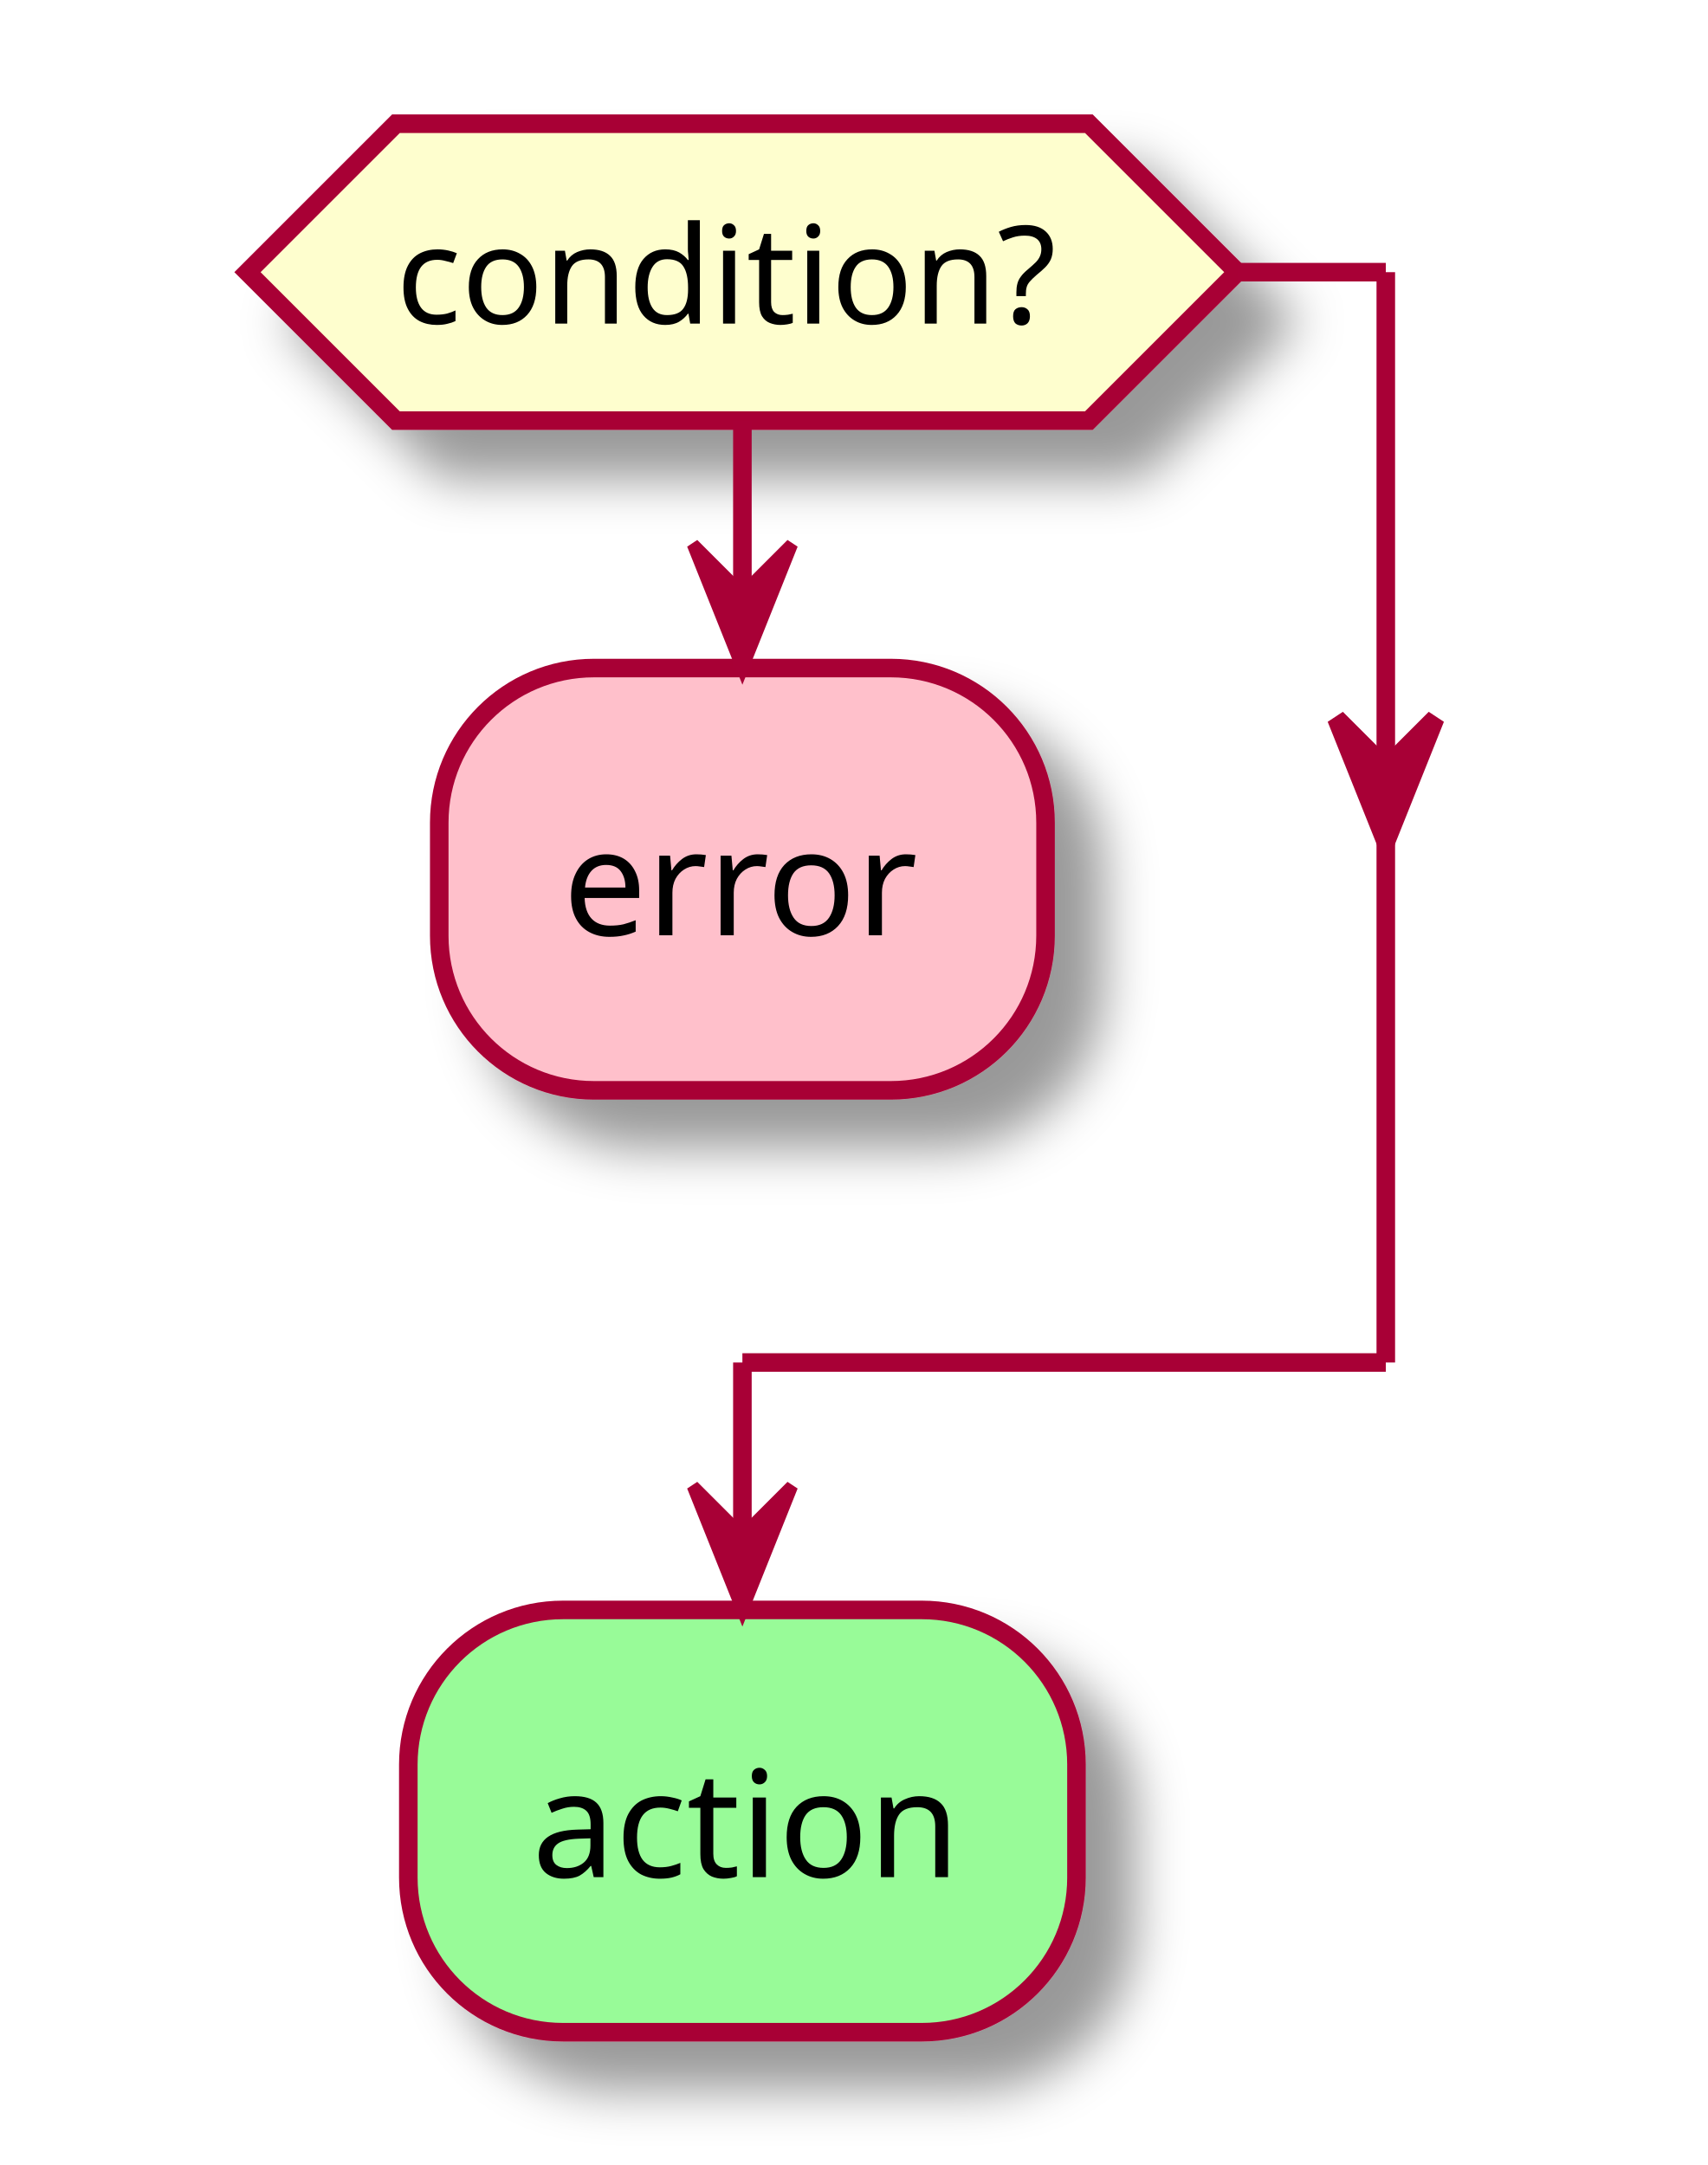
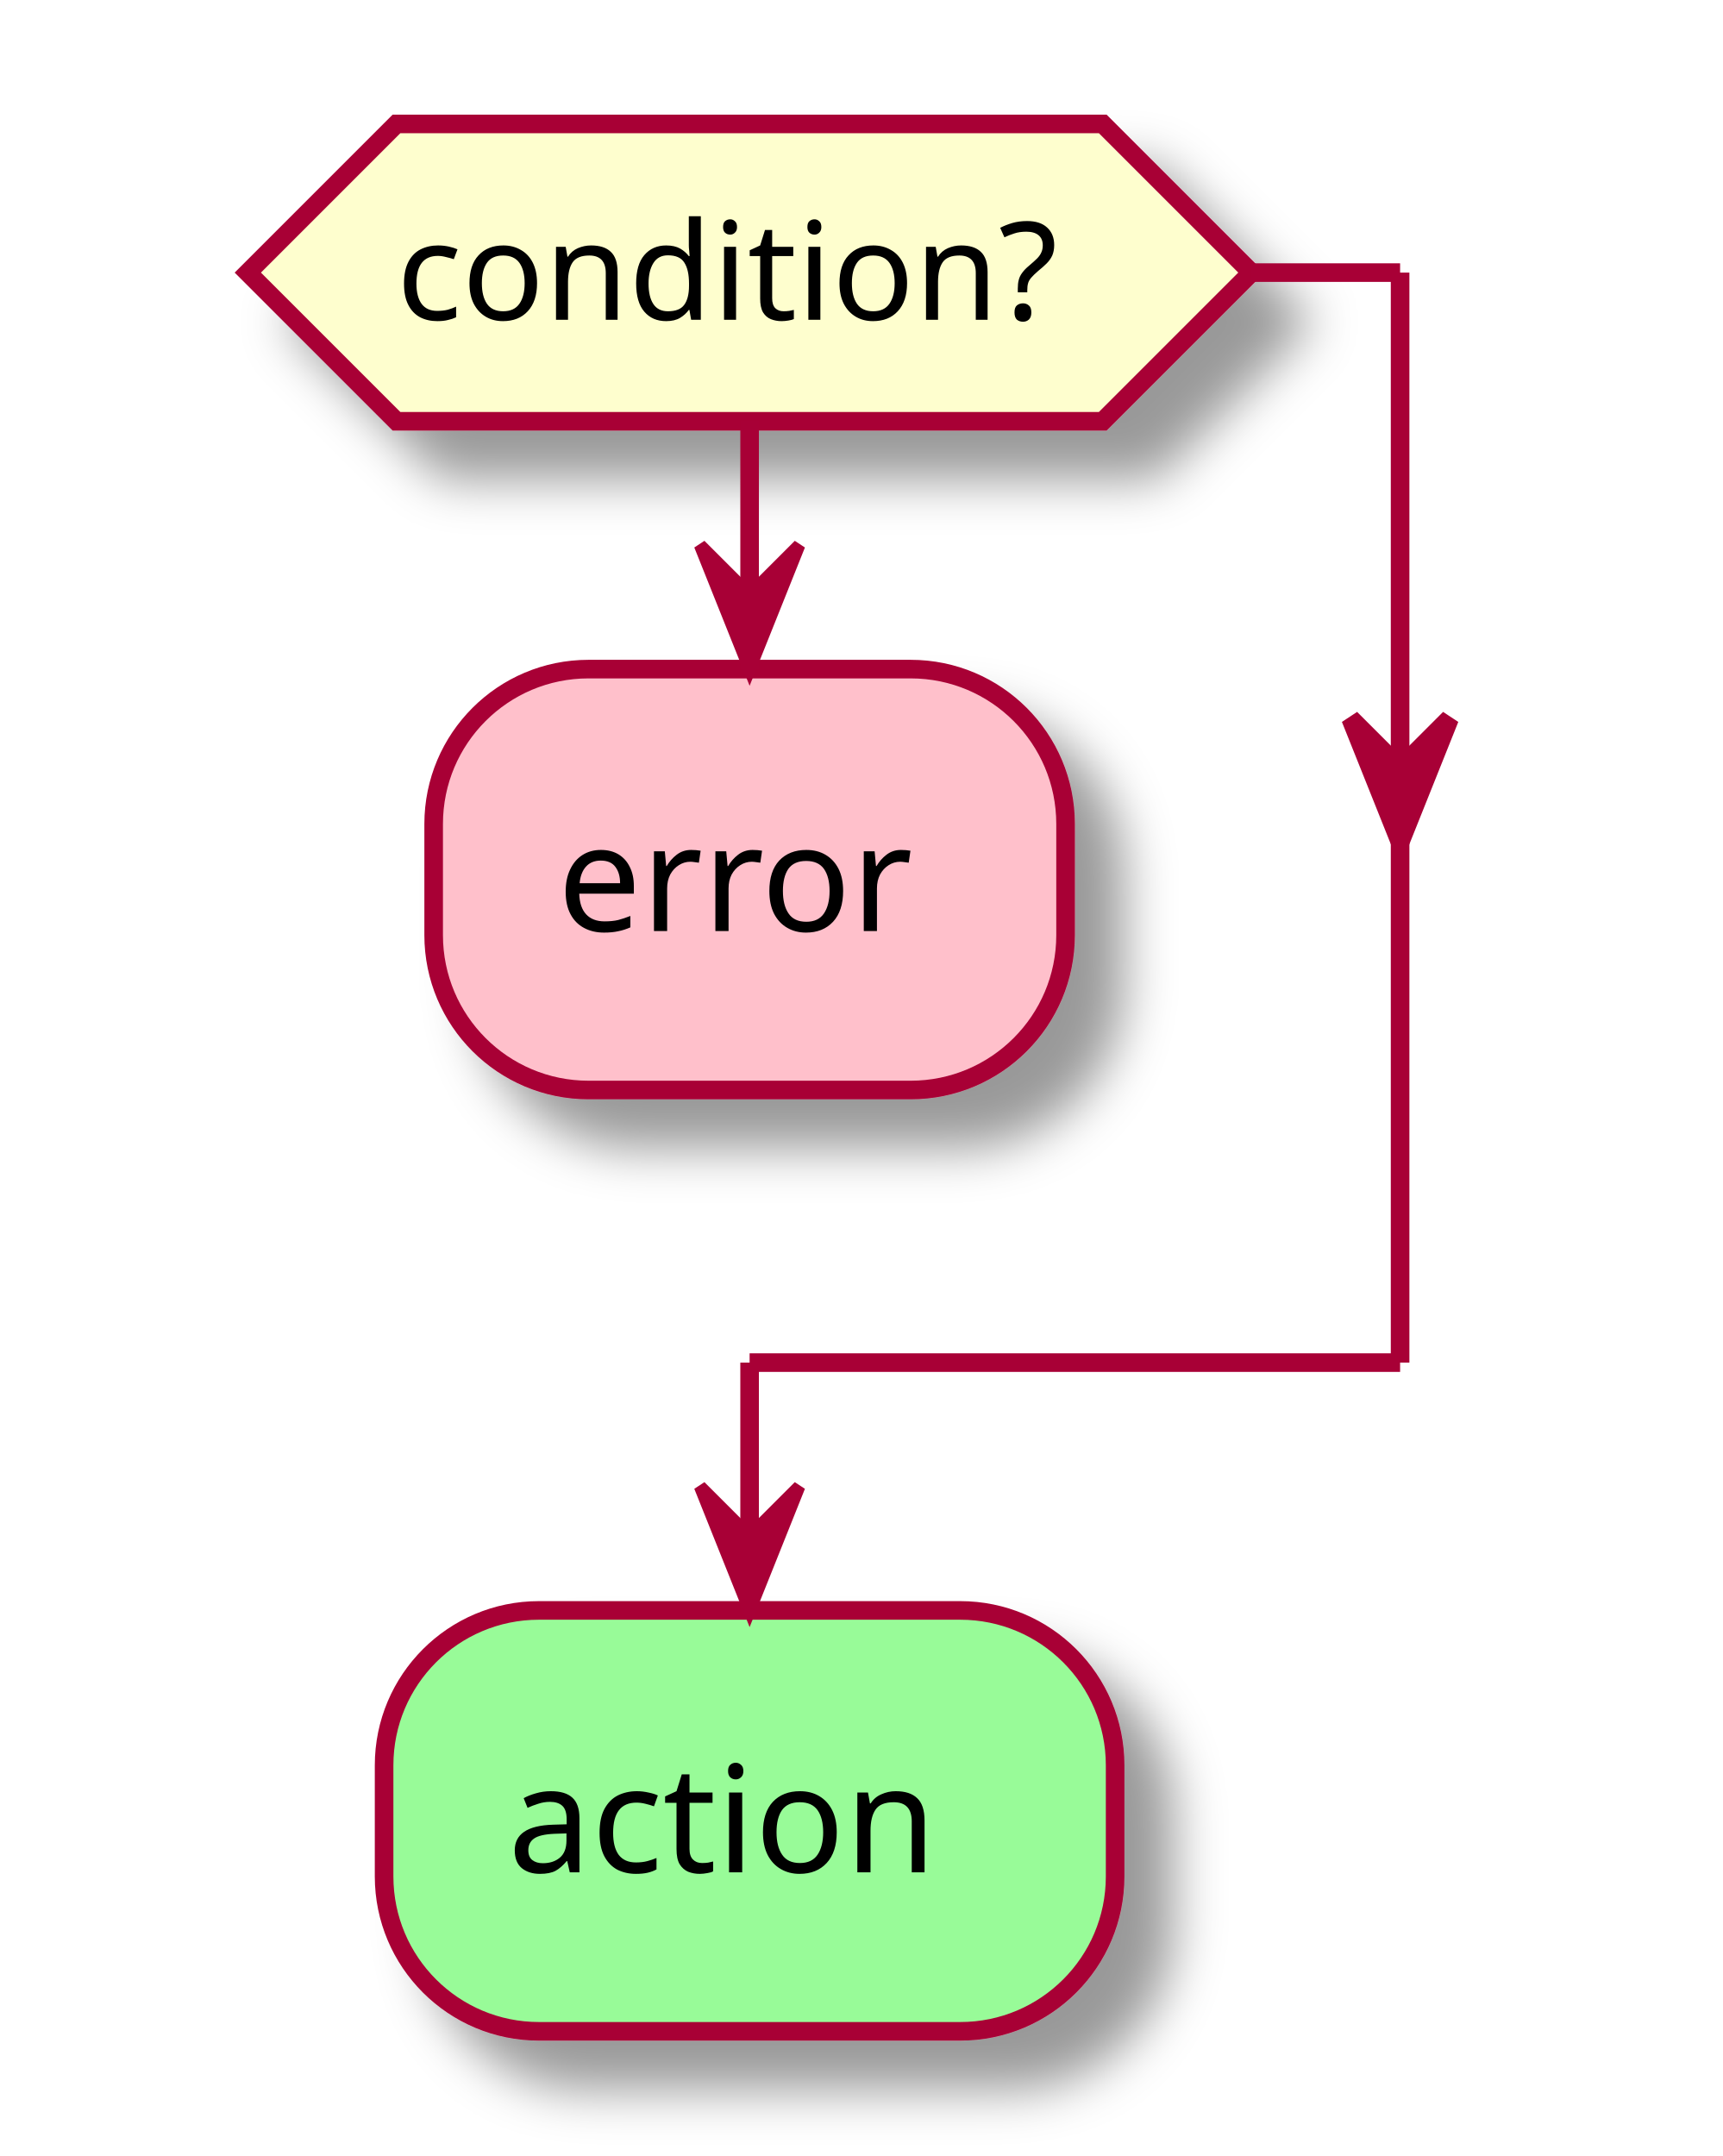
- <svg xmlns="http://www.w3.org/2000/svg" contentScriptType="application/ecmascript" contentStyleType="text/css" height="175px" preserveAspectRatio="none" style="width:138px;height:175px;" version="1.1" viewBox="0 0 138 175" width="138px" zoomAndPan="magnify">
+ <svg xmlns="http://www.w3.org/2000/svg" contentScriptType="application/ecmascript" contentStyleType="text/css" height="174px" preserveAspectRatio="none" style="width:139px;height:174px;" version="1.1" viewBox="0 0 139 174" width="139px" zoomAndPan="magnify">
  <defs>
    <filter height="300%" id="fovr0bihtjww8" width="300%" x="-1" y="-1">
      <feGaussianBlur result="blurOut" stdDeviation="2.0" />
      <feColorMatrix in="blurOut" result="blurOut2" type="matrix" values="0 0 0 0 0 0 0 0 0 0 0 0 0 0 0 0 0 0 .4 0" />
      <feOffset dx="4.0" dy="4.0" in="blurOut2" result="blurOut3" />
      <feBlend in="SourceGraphic" in2="blurOut3" mode="normal" />
    </filter>
  </defs>
  <g>
-     <rect fill="#FFC0CB" filter="url(#fovr0bihtjww8)" height="34.133" rx="12.5" ry="12.5" style="stroke: #A80036; stroke-width: 1.5;" width="49" x="35.5" y="54" />
-     <text fill="#000000" font-family="sans-serif" font-size="12" lengthAdjust="spacingAndGlyphs" textLength="29" x="45.5" y="75.602">error</text>
-     <polygon fill="#FEFECE" filter="url(#fovr0bihtjww8)" points="32,10,88,10,100,22,88,34,32,34,20,22,32,10" style="stroke: #A80036; stroke-width: 1.5;" />
-     <text fill="#000000" font-family="sans-serif" font-size="11" lengthAdjust="spacingAndGlyphs" textLength="56" x="32" y="26.157">condition?</text>
-     <rect fill="#98FB98" filter="url(#fovr0bihtjww8)" height="34.133" rx="12.5" ry="12.5" style="stroke: #A80036; stroke-width: 1.5;" width="54" x="33" y="130.133" />
-     <text fill="#000000" font-family="sans-serif" font-size="12" lengthAdjust="spacingAndGlyphs" textLength="34" x="43" y="151.734">action</text>
-     <line style="stroke: #A80036; stroke-width: 1.5;" x1="60" x2="60" y1="34" y2="54" />
-     <polygon fill="#A80036" points="56,44,60,54,64,44,60,48" style="stroke: #A80036; stroke-width: 1.0;" />
-     <line style="stroke: #A80036; stroke-width: 1.5;" x1="100" x2="112" y1="22" y2="22" />
-     <polygon fill="#A80036" points="108,58.066,112,68.066,116,58.066,112,62.066" style="stroke: #A80036; stroke-width: 1.5;" />
-     <line style="stroke: #A80036; stroke-width: 1.5;" x1="112" x2="112" y1="22" y2="110.133" />
-     <line style="stroke: #A80036; stroke-width: 1.5;" x1="112" x2="60" y1="110.133" y2="110.133" />
-     <line style="stroke: #A80036; stroke-width: 1.5;" x1="60" x2="60" y1="110.133" y2="130.133" />
-     <polygon fill="#A80036" points="56,120.133,60,130.133,64,120.133,60,124.133" style="stroke: #A80036; stroke-width: 1.0;" />
+     <rect fill="#FFC0CB" filter="url(#fovr0bihtjww8)" height="33.969" rx="12.5" ry="12.5" style="stroke: #A80036; stroke-width: 1.5;" width="51" x="35" y="54" />
+     <text fill="#000000" font-family="sans-serif" font-size="12" lengthAdjust="spacingAndGlyphs" textLength="31" x="45" y="75.139">error</text>
+     <polygon fill="#FEFECE" filter="url(#fovr0bihtjww8)" points="32,10,89,10,101,22,89,34,32,34,20,22,32,10" style="stroke: #A80036; stroke-width: 1.5;" />
+     <text fill="#000000" font-family="sans-serif" font-size="11" lengthAdjust="spacingAndGlyphs" textLength="57" x="32" y="25.808">condition?</text>
+     <rect fill="#98FB98" filter="url(#fovr0bihtjww8)" height="33.969" rx="12.5" ry="12.5" style="stroke: #A80036; stroke-width: 1.5;" width="59" x="31" y="129.969" />
+     <text fill="#000000" font-family="sans-serif" font-size="12" lengthAdjust="spacingAndGlyphs" textLength="39" x="41" y="151.107">action</text>
+     <line style="stroke: #A80036; stroke-width: 1.5;" x1="60.5" x2="60.5" y1="34" y2="54" />
+     <polygon fill="#A80036" points="56.5,44,60.5,54,64.5,44,60.5,48" style="stroke: #A80036; stroke-width: 1.0;" />
+     <line style="stroke: #A80036; stroke-width: 1.5;" x1="101" x2="113" y1="22" y2="22" />
+     <polygon fill="#A80036" points="109,57.984,113,67.984,117,57.984,113,61.984" style="stroke: #A80036; stroke-width: 1.5;" />
+     <line style="stroke: #A80036; stroke-width: 1.5;" x1="113" x2="113" y1="22" y2="109.969" />
+     <line style="stroke: #A80036; stroke-width: 1.5;" x1="113" x2="60.5" y1="109.969" y2="109.969" />
+     <line style="stroke: #A80036; stroke-width: 1.5;" x1="60.5" x2="60.5" y1="109.969" y2="129.969" />
+     <polygon fill="#A80036" points="56.5,119.969,60.5,129.969,64.5,119.969,60.5,123.969" style="stroke: #A80036; stroke-width: 1.0;" />
  </g>
</svg>
